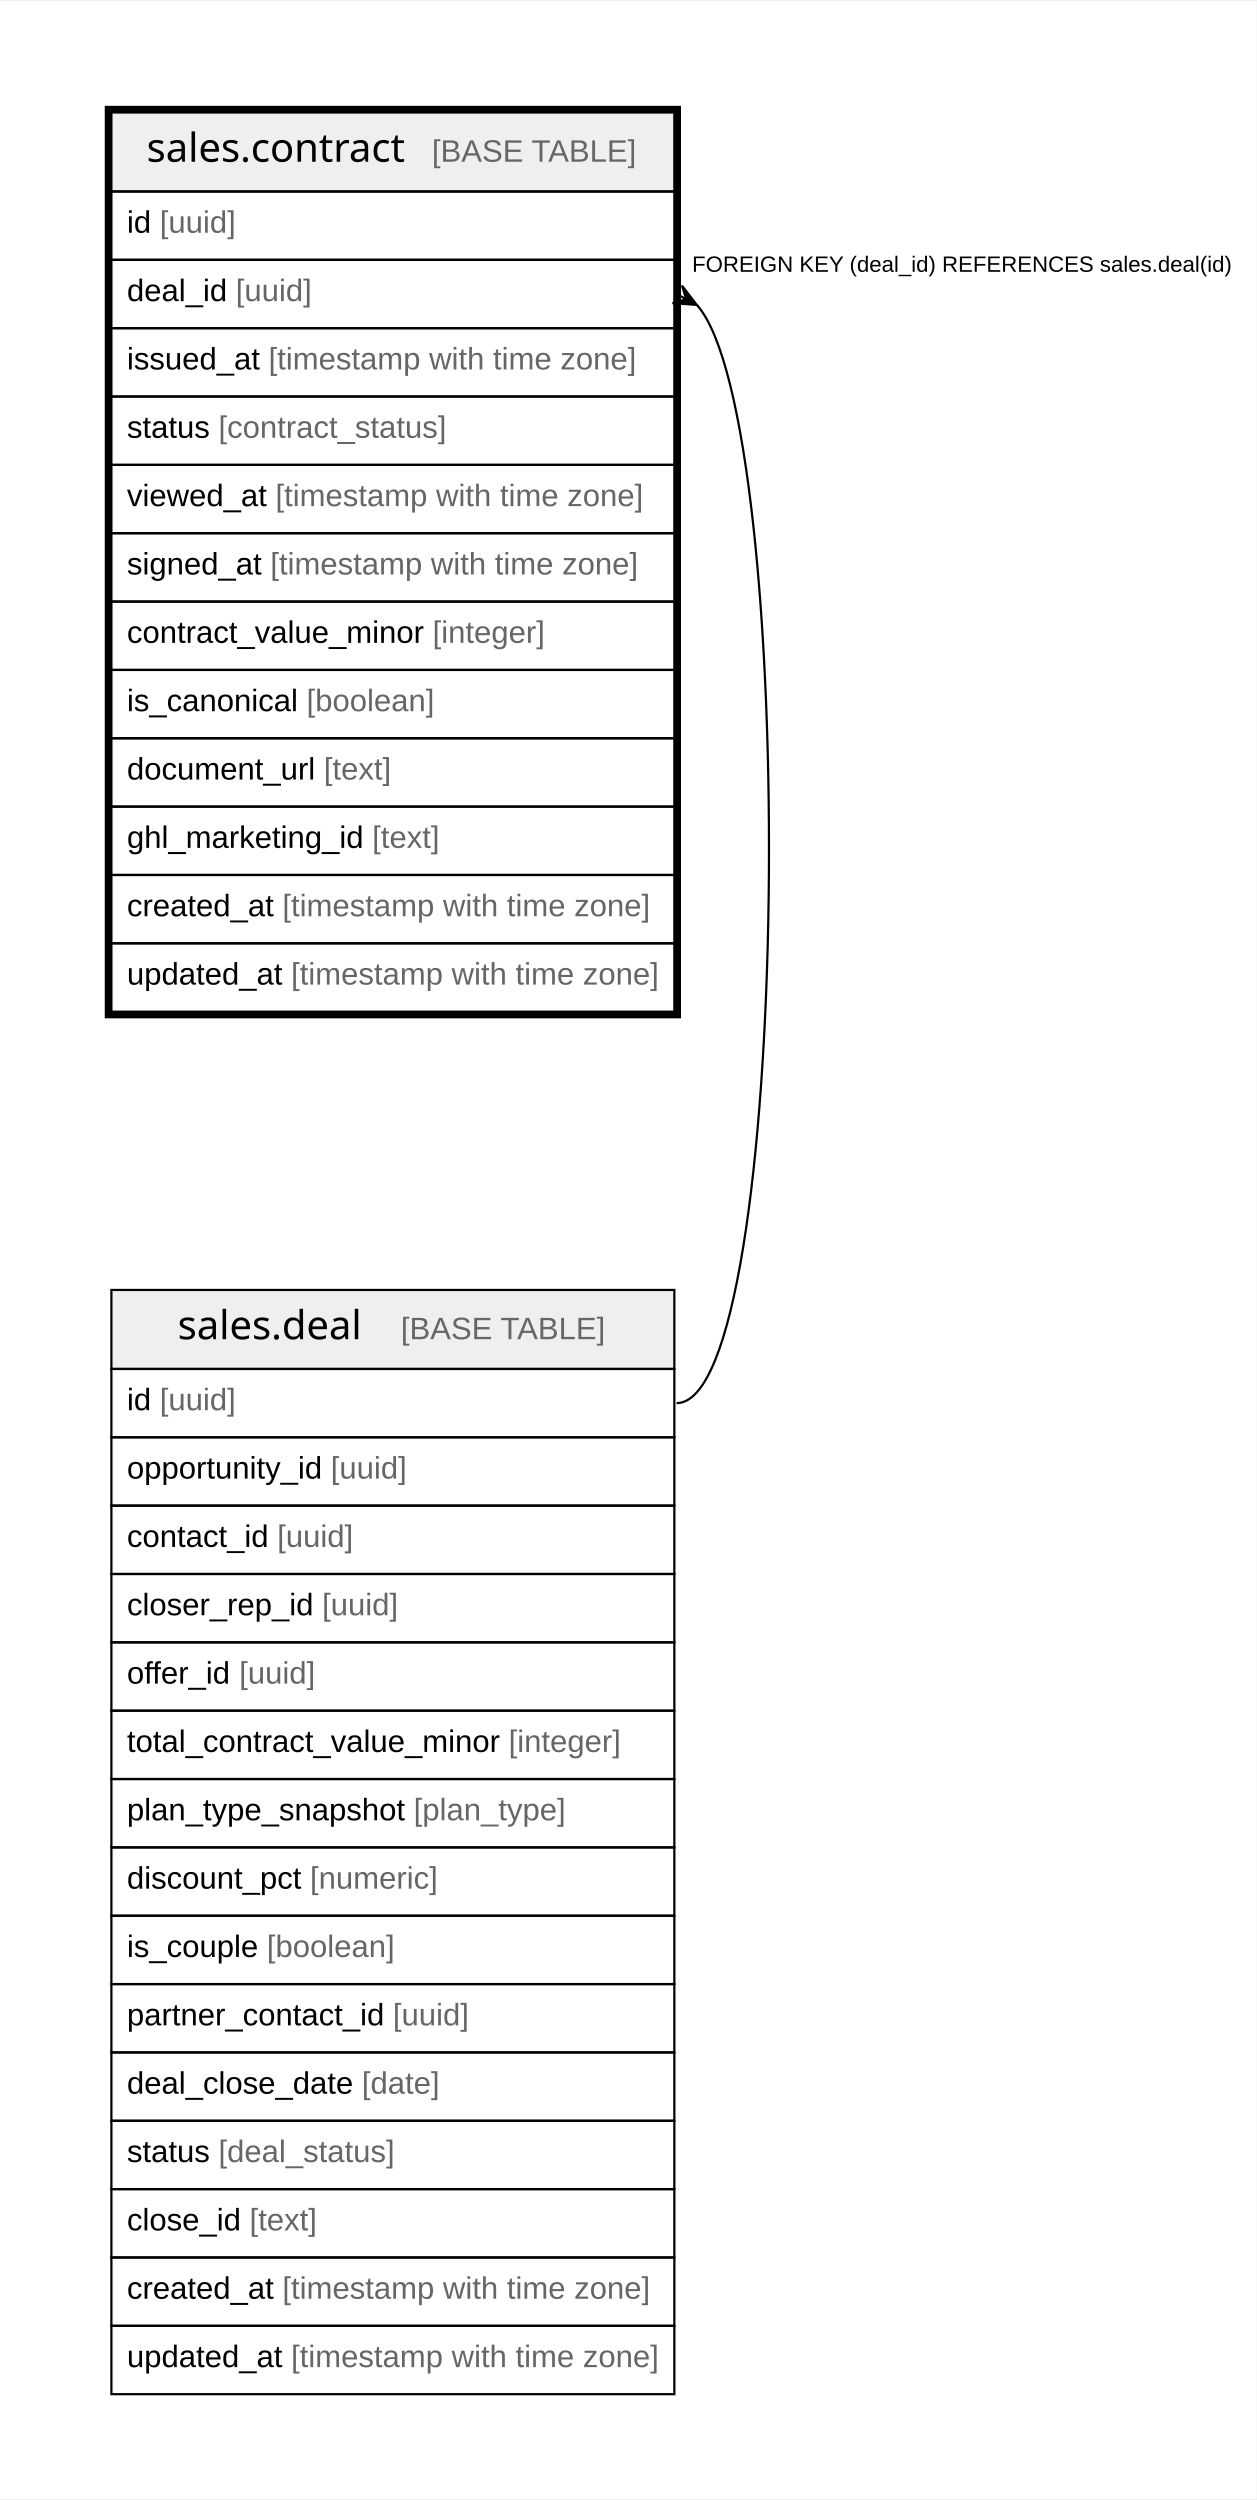
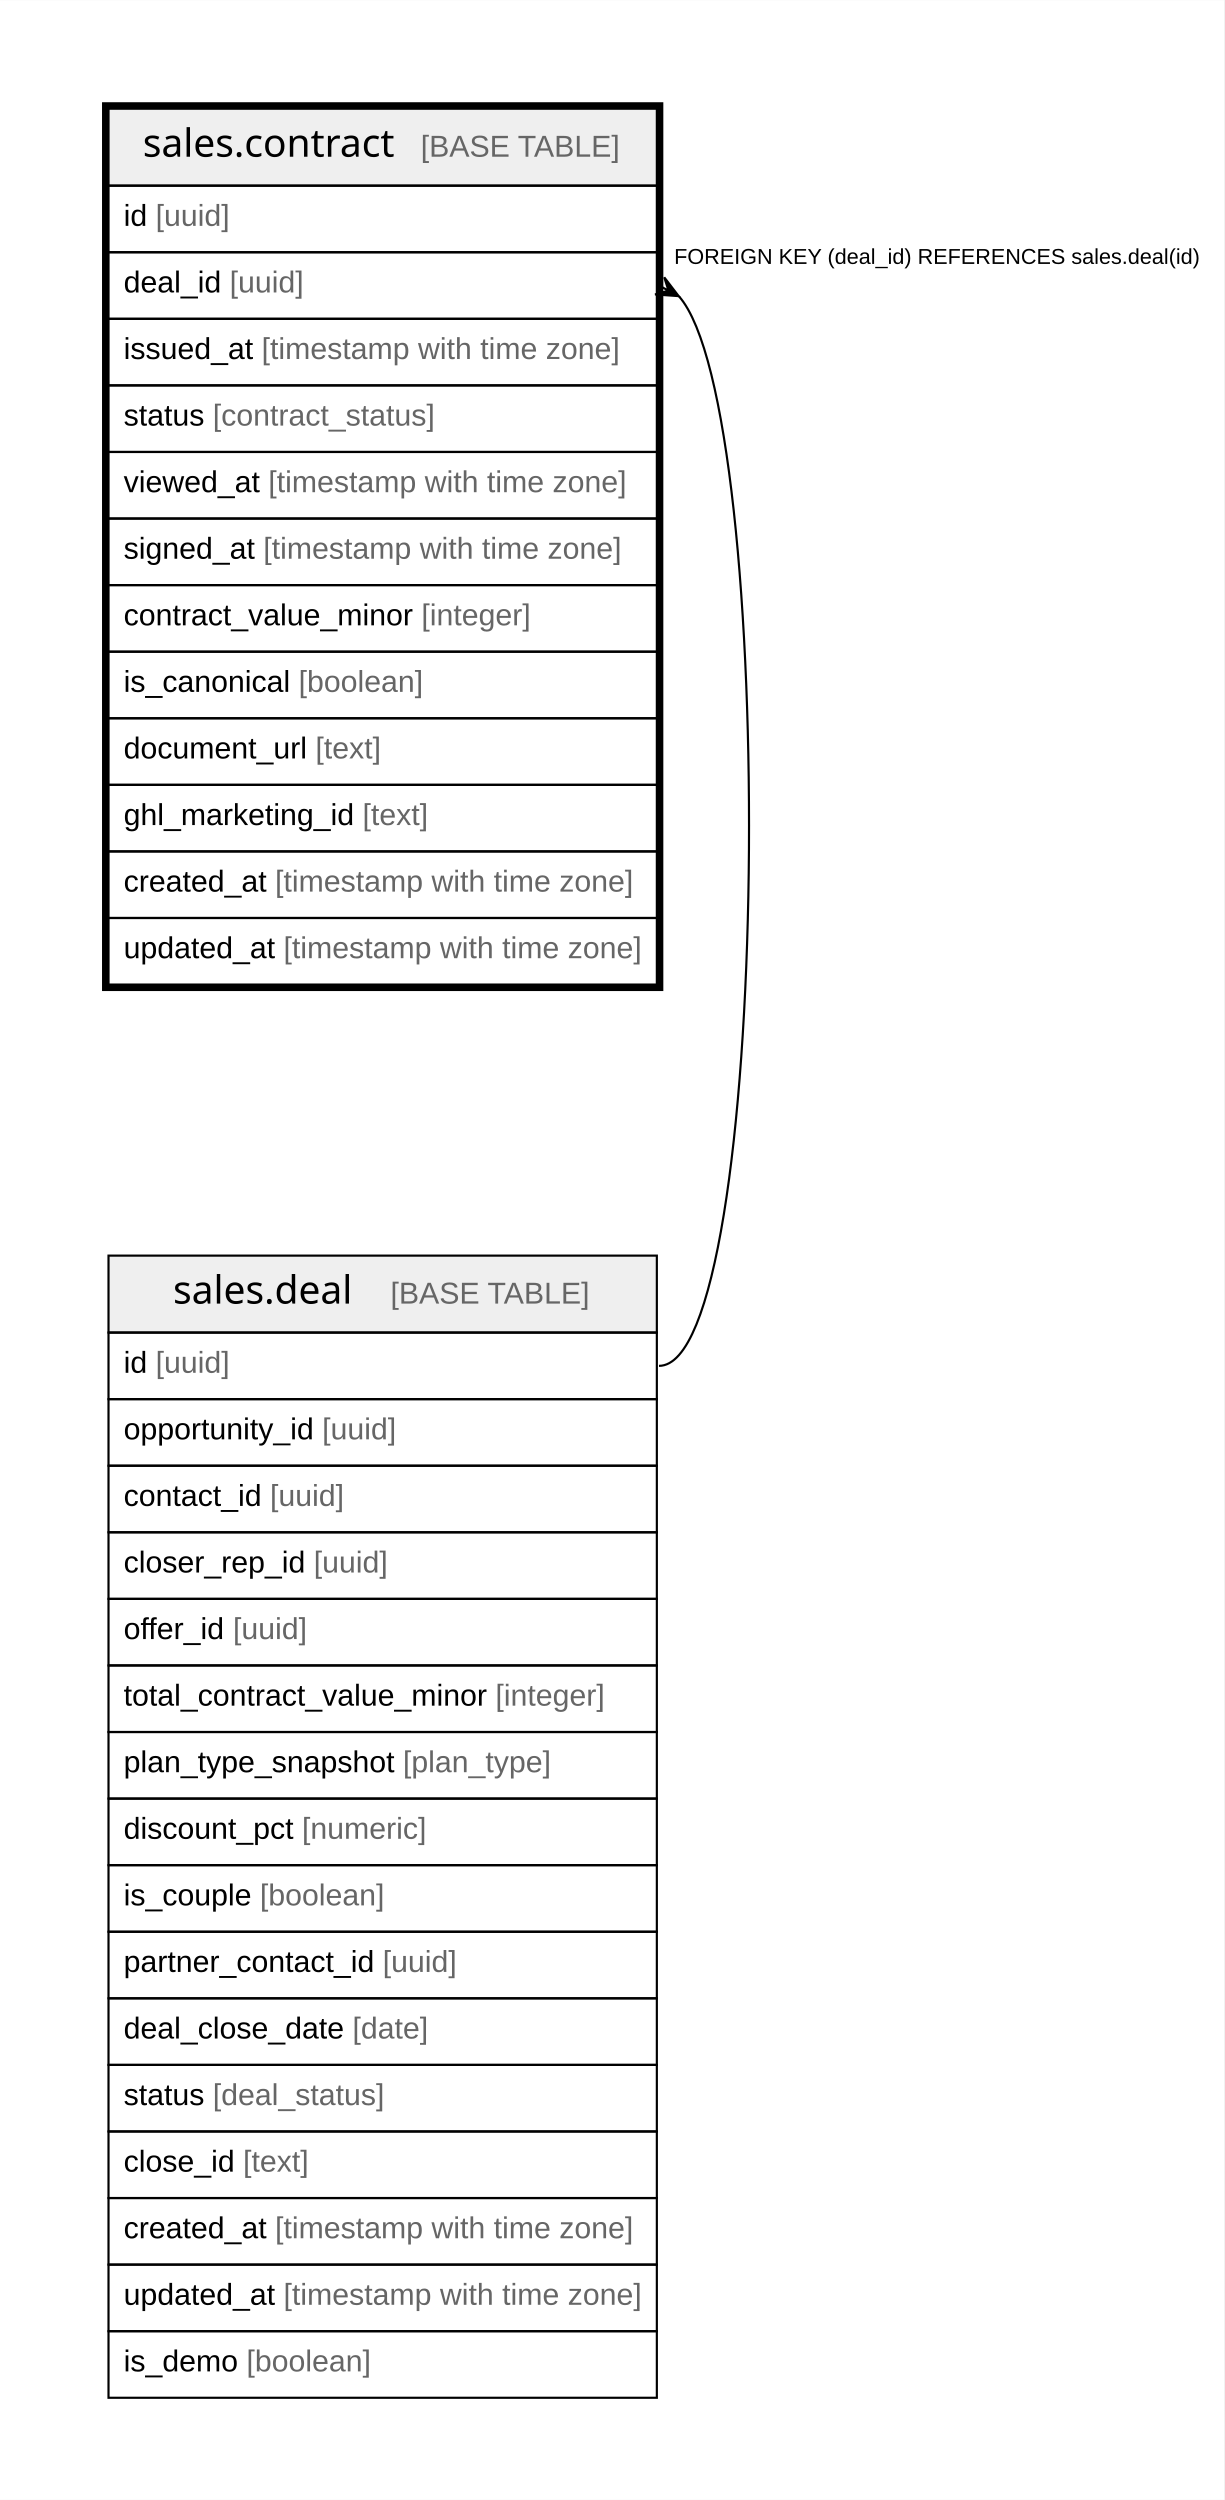
- <svg xmlns="http://www.w3.org/2000/svg" width="566pt" height="1126pt" viewBox="0.00 0.00 566.29 1125.60">
-   <g id="graph0" class="graph" transform="scale(1 1) rotate(0) translate(4 1121.6)">
-     <polygon fill="white" stroke="none" points="-4,4 -4,-1121.6 562.29,-1121.6 562.29,4 -4,4" />
+ <svg xmlns="http://www.w3.org/2000/svg" width="566pt" height="1156pt" viewBox="0.00 0.00 566.29 1156.40">
+   <g id="graph0" class="graph" transform="scale(1 1) rotate(0) translate(4 1152.4)">
+     <polygon fill="white" stroke="none" points="-4,4 -4,-1152.4 562.29,-1152.4 562.29,4 -4,4" />
    <g id="node1" class="node">
-       <polygon fill="#efefef" stroke="none" points="46.2,-1035.8 46.2,-1071.4 299.88,-1071.4 299.88,-1035.8 46.2,-1035.8" />
-       <polygon fill="none" stroke="black" points="46.2,-1035.8 46.2,-1071.4 299.88,-1071.4 299.88,-1035.8 46.2,-1035.8" />
-       <text text-anchor="start" x="62.07" y="-1049.2" font-family="Arial Bold" font-size="18.00">sales.contract</text>
-       <text text-anchor="start" x="159.52" y="-1049.2" font-family="Arial" font-size="14.00">    </text>
-       <text text-anchor="start" x="190.64" y="-1049.2" font-family="Arial" font-size="14.00" fill="#666666">[BASE TABLE]</text>
+       <polygon fill="#efefef" stroke="none" points="46.2,-1066.6 46.2,-1102.2 299.88,-1102.2 299.88,-1066.6 46.2,-1066.6" />
+       <polygon fill="none" stroke="black" points="46.2,-1066.6 46.2,-1102.2 299.88,-1102.2 299.88,-1066.6 46.2,-1066.6" />
+       <text text-anchor="start" x="62.07" y="-1080" font-family="Arial Bold" font-size="18.00">sales.contract</text>
+       <text text-anchor="start" x="159.52" y="-1080" font-family="Arial" font-size="14.00">    </text>
+       <text text-anchor="start" x="190.64" y="-1080" font-family="Arial" font-size="14.00" fill="#666666">[BASE TABLE]</text>
+       <polygon fill="none" stroke="black" points="46.2,-1035.8 46.2,-1066.6 299.88,-1066.6 299.88,-1035.8 46.2,-1035.8" />
+       <text text-anchor="start" x="53.2" y="-1048" font-family="Arial" font-size="14.00">id </text>
+       <text text-anchor="start" x="67.99" y="-1048" font-family="Arial" font-size="14.00" fill="#666666">[uuid]</text>
      <polygon fill="none" stroke="black" points="46.2,-1005 46.2,-1035.8 299.88,-1035.8 299.88,-1005 46.2,-1005" />
-       <text text-anchor="start" x="53.2" y="-1017.2" font-family="Arial" font-size="14.00">id </text>
-       <text text-anchor="start" x="67.99" y="-1017.2" font-family="Arial" font-size="14.00" fill="#666666">[uuid]</text>
+       <text text-anchor="start" x="53.2" y="-1017.2" font-family="Arial" font-size="14.00">deal_id </text>
+       <text text-anchor="start" x="102.24" y="-1017.2" font-family="Arial" font-size="14.00" fill="#666666">[uuid]</text>
      <polygon fill="none" stroke="black" points="46.2,-974.2 46.2,-1005 299.88,-1005 299.88,-974.2 46.2,-974.2" />
-       <text text-anchor="start" x="53.2" y="-986.4" font-family="Arial" font-size="14.00">deal_id </text>
-       <text text-anchor="start" x="102.24" y="-986.4" font-family="Arial" font-size="14.00" fill="#666666">[uuid]</text>
+       <text text-anchor="start" x="53.2" y="-986.4" font-family="Arial" font-size="14.00">issued_at </text>
+       <text text-anchor="start" x="117.02" y="-986.4" font-family="Arial" font-size="14.00" fill="#666666">[timestamp with time zone]</text>
      <polygon fill="none" stroke="black" points="46.2,-943.4 46.2,-974.2 299.88,-974.2 299.88,-943.4 46.2,-943.4" />
-       <text text-anchor="start" x="53.2" y="-955.6" font-family="Arial" font-size="14.00">issued_at </text>
-       <text text-anchor="start" x="117.02" y="-955.6" font-family="Arial" font-size="14.00" fill="#666666">[timestamp with time zone]</text>
+       <text text-anchor="start" x="53.2" y="-955.6" font-family="Arial" font-size="14.00">status </text>
+       <text text-anchor="start" x="94.44" y="-955.6" font-family="Arial" font-size="14.00" fill="#666666">[contract_status]</text>
      <polygon fill="none" stroke="black" points="46.2,-912.6 46.2,-943.4 299.88,-943.4 299.88,-912.6 46.2,-912.6" />
-       <text text-anchor="start" x="53.2" y="-924.8" font-family="Arial" font-size="14.00">status </text>
-       <text text-anchor="start" x="94.44" y="-924.8" font-family="Arial" font-size="14.00" fill="#666666">[contract_status]</text>
+       <text text-anchor="start" x="53.2" y="-924.8" font-family="Arial" font-size="14.00">viewed_at </text>
+       <text text-anchor="start" x="120.13" y="-924.8" font-family="Arial" font-size="14.00" fill="#666666">[timestamp with time zone]</text>
      <polygon fill="none" stroke="black" points="46.2,-881.8 46.2,-912.6 299.88,-912.6 299.88,-881.8 46.2,-881.8" />
-       <text text-anchor="start" x="53.2" y="-894" font-family="Arial" font-size="14.00">viewed_at </text>
-       <text text-anchor="start" x="120.13" y="-894" font-family="Arial" font-size="14.00" fill="#666666">[timestamp with time zone]</text>
+       <text text-anchor="start" x="53.2" y="-894" font-family="Arial" font-size="14.00">signed_at </text>
+       <text text-anchor="start" x="117.81" y="-894" font-family="Arial" font-size="14.00" fill="#666666">[timestamp with time zone]</text>
      <polygon fill="none" stroke="black" points="46.2,-851 46.2,-881.8 299.88,-881.8 299.88,-851 46.2,-851" />
-       <text text-anchor="start" x="53.2" y="-863.2" font-family="Arial" font-size="14.00">signed_at </text>
-       <text text-anchor="start" x="117.81" y="-863.2" font-family="Arial" font-size="14.00" fill="#666666">[timestamp with time zone]</text>
+       <text text-anchor="start" x="53.2" y="-863.2" font-family="Arial" font-size="14.00">contract_value_minor </text>
+       <text text-anchor="start" x="190.94" y="-863.2" font-family="Arial" font-size="14.00" fill="#666666">[integer]</text>
      <polygon fill="none" stroke="black" points="46.2,-820.2 46.2,-851 299.88,-851 299.88,-820.2 46.2,-820.2" />
-       <text text-anchor="start" x="53.2" y="-832.4" font-family="Arial" font-size="14.00">contract_value_minor </text>
-       <text text-anchor="start" x="190.94" y="-832.4" font-family="Arial" font-size="14.00" fill="#666666">[integer]</text>
+       <text text-anchor="start" x="53.2" y="-832.4" font-family="Arial" font-size="14.00">is_canonical </text>
+       <text text-anchor="start" x="134.14" y="-832.4" font-family="Arial" font-size="14.00" fill="#666666">[boolean]</text>
      <polygon fill="none" stroke="black" points="46.2,-789.4 46.2,-820.2 299.88,-820.2 299.88,-789.4 46.2,-789.4" />
-       <text text-anchor="start" x="53.2" y="-801.6" font-family="Arial" font-size="14.00">is_canonical </text>
-       <text text-anchor="start" x="134.14" y="-801.6" font-family="Arial" font-size="14.00" fill="#666666">[boolean]</text>
+       <text text-anchor="start" x="53.2" y="-801.6" font-family="Arial" font-size="14.00">document_url </text>
+       <text text-anchor="start" x="141.92" y="-801.6" font-family="Arial" font-size="14.00" fill="#666666">[text]</text>
      <polygon fill="none" stroke="black" points="46.2,-758.6 46.2,-789.4 299.88,-789.4 299.88,-758.6 46.2,-758.6" />
-       <text text-anchor="start" x="53.2" y="-770.8" font-family="Arial" font-size="14.00">document_url </text>
-       <text text-anchor="start" x="141.92" y="-770.8" font-family="Arial" font-size="14.00" fill="#666666">[text]</text>
+       <text text-anchor="start" x="53.2" y="-770.8" font-family="Arial" font-size="14.00">ghl_marketing_id </text>
+       <text text-anchor="start" x="163.71" y="-770.8" font-family="Arial" font-size="14.00" fill="#666666">[text]</text>
      <polygon fill="none" stroke="black" points="46.2,-727.8 46.2,-758.6 299.88,-758.6 299.88,-727.8 46.2,-727.8" />
-       <text text-anchor="start" x="53.2" y="-740" font-family="Arial" font-size="14.00">ghl_marketing_id </text>
-       <text text-anchor="start" x="163.71" y="-740" font-family="Arial" font-size="14.00" fill="#666666">[text]</text>
+       <text text-anchor="start" x="53.2" y="-740" font-family="Arial" font-size="14.00">created_at </text>
+       <text text-anchor="start" x="123.25" y="-740" font-family="Arial" font-size="14.00" fill="#666666">[timestamp with time zone]</text>
      <polygon fill="none" stroke="black" points="46.2,-697 46.2,-727.8 299.88,-727.8 299.88,-697 46.2,-697" />
-       <text text-anchor="start" x="53.2" y="-709.2" font-family="Arial" font-size="14.00">created_at </text>
-       <text text-anchor="start" x="123.25" y="-709.2" font-family="Arial" font-size="14.00" fill="#666666">[timestamp with time zone]</text>
-       <polygon fill="none" stroke="black" points="46.2,-666.2 46.2,-697 299.88,-697 299.88,-666.2 46.2,-666.2" />
-       <text text-anchor="start" x="53.2" y="-678.4" font-family="Arial" font-size="14.00">updated_at </text>
-       <text text-anchor="start" x="127.16" y="-678.4" font-family="Arial" font-size="14.00" fill="#666666">[timestamp with time zone]</text>
-       <polygon fill="none" stroke="black" stroke-width="3" points="44.7,-664.7 44.7,-1072.9 301.38,-1072.9 301.38,-664.7 44.7,-664.7" />
+       <text text-anchor="start" x="53.2" y="-709.2" font-family="Arial" font-size="14.00">updated_at </text>
+       <text text-anchor="start" x="127.16" y="-709.2" font-family="Arial" font-size="14.00" fill="#666666">[timestamp with time zone]</text>
+       <polygon fill="none" stroke="black" stroke-width="3" points="44.7,-695.5 44.7,-1103.7 301.38,-1103.7 301.38,-695.5 44.7,-695.5" />
    </g>
    <g id="node2" class="node">
-       <polygon fill="#efefef" stroke="none" points="46.2,-505.2 46.2,-540.8 299.88,-540.8 299.88,-505.2 46.2,-505.2" />
-       <polygon fill="none" stroke="black" points="46.2,-505.2 46.2,-540.8 299.88,-540.8 299.88,-505.2 46.2,-505.2" />
-       <text text-anchor="start" x="76.06" y="-518.6" font-family="Arial Bold" font-size="18.00">sales.deal</text>
-       <text text-anchor="start" x="145.53" y="-518.6" font-family="Arial" font-size="14.00">    </text>
-       <text text-anchor="start" x="176.65" y="-518.6" font-family="Arial" font-size="14.00" fill="#666666">[BASE TABLE]</text>
+       <polygon fill="#efefef" stroke="none" points="46.2,-536 46.2,-571.6 299.88,-571.6 299.88,-536 46.2,-536" />
+       <polygon fill="none" stroke="black" points="46.2,-536 46.2,-571.6 299.88,-571.6 299.88,-536 46.2,-536" />
+       <text text-anchor="start" x="76.06" y="-549.4" font-family="Arial Bold" font-size="18.00">sales.deal</text>
+       <text text-anchor="start" x="145.53" y="-549.4" font-family="Arial" font-size="14.00">    </text>
+       <text text-anchor="start" x="176.65" y="-549.4" font-family="Arial" font-size="14.00" fill="#666666">[BASE TABLE]</text>
+       <polygon fill="none" stroke="black" points="46.2,-505.2 46.2,-536 299.88,-536 299.88,-505.2 46.2,-505.2" />
+       <text text-anchor="start" x="53.2" y="-517.4" font-family="Arial" font-size="14.00">id </text>
+       <text text-anchor="start" x="67.99" y="-517.4" font-family="Arial" font-size="14.00" fill="#666666">[uuid]</text>
      <polygon fill="none" stroke="black" points="46.2,-474.4 46.2,-505.2 299.88,-505.2 299.88,-474.4 46.2,-474.4" />
-       <text text-anchor="start" x="53.2" y="-486.6" font-family="Arial" font-size="14.00">id </text>
-       <text text-anchor="start" x="67.99" y="-486.6" font-family="Arial" font-size="14.00" fill="#666666">[uuid]</text>
+       <text text-anchor="start" x="53.2" y="-486.6" font-family="Arial" font-size="14.00">opportunity_id </text>
+       <text text-anchor="start" x="145.04" y="-486.6" font-family="Arial" font-size="14.00" fill="#666666">[uuid]</text>
      <polygon fill="none" stroke="black" points="46.2,-443.6 46.2,-474.4 299.88,-474.4 299.88,-443.6 46.2,-443.6" />
-       <text text-anchor="start" x="53.2" y="-455.8" font-family="Arial" font-size="14.00">opportunity_id </text>
-       <text text-anchor="start" x="145.04" y="-455.8" font-family="Arial" font-size="14.00" fill="#666666">[uuid]</text>
+       <text text-anchor="start" x="53.2" y="-455.8" font-family="Arial" font-size="14.00">contact_id </text>
+       <text text-anchor="start" x="120.91" y="-455.8" font-family="Arial" font-size="14.00" fill="#666666">[uuid]</text>
      <polygon fill="none" stroke="black" points="46.2,-412.8 46.2,-443.6 299.88,-443.6 299.88,-412.8 46.2,-412.8" />
-       <text text-anchor="start" x="53.2" y="-425" font-family="Arial" font-size="14.00">contact_id </text>
-       <text text-anchor="start" x="120.91" y="-425" font-family="Arial" font-size="14.00" fill="#666666">[uuid]</text>
+       <text text-anchor="start" x="53.2" y="-425" font-family="Arial" font-size="14.00">closer_rep_id </text>
+       <text text-anchor="start" x="141.14" y="-425" font-family="Arial" font-size="14.00" fill="#666666">[uuid]</text>
      <polygon fill="none" stroke="black" points="46.2,-382 46.2,-412.8 299.88,-412.8 299.88,-382 46.2,-382" />
-       <text text-anchor="start" x="53.2" y="-394.2" font-family="Arial" font-size="14.00">closer_rep_id </text>
-       <text text-anchor="start" x="141.14" y="-394.2" font-family="Arial" font-size="14.00" fill="#666666">[uuid]</text>
+       <text text-anchor="start" x="53.2" y="-394.2" font-family="Arial" font-size="14.00">offer_id </text>
+       <text text-anchor="start" x="103.79" y="-394.2" font-family="Arial" font-size="14.00" fill="#666666">[uuid]</text>
      <polygon fill="none" stroke="black" points="46.2,-351.2 46.2,-382 299.88,-382 299.88,-351.2 46.2,-351.2" />
-       <text text-anchor="start" x="53.2" y="-363.4" font-family="Arial" font-size="14.00">offer_id </text>
-       <text text-anchor="start" x="103.79" y="-363.4" font-family="Arial" font-size="14.00" fill="#666666">[uuid]</text>
+       <text text-anchor="start" x="53.2" y="-363.4" font-family="Arial" font-size="14.00">total_contract_value_minor </text>
+       <text text-anchor="start" x="225.19" y="-363.4" font-family="Arial" font-size="14.00" fill="#666666">[integer]</text>
      <polygon fill="none" stroke="black" points="46.2,-320.4 46.2,-351.2 299.88,-351.2 299.88,-320.4 46.2,-320.4" />
-       <text text-anchor="start" x="53.2" y="-332.6" font-family="Arial" font-size="14.00">total_contract_value_minor </text>
-       <text text-anchor="start" x="225.19" y="-332.6" font-family="Arial" font-size="14.00" fill="#666666">[integer]</text>
+       <text text-anchor="start" x="53.2" y="-332.6" font-family="Arial" font-size="14.00">plan_type_snapshot </text>
+       <text text-anchor="start" x="182.41" y="-332.6" font-family="Arial" font-size="14.00" fill="#666666">[plan_type]</text>
      <polygon fill="none" stroke="black" points="46.2,-289.6 46.2,-320.4 299.88,-320.4 299.88,-289.6 46.2,-289.6" />
-       <text text-anchor="start" x="53.2" y="-301.8" font-family="Arial" font-size="14.00">plan_type_snapshot </text>
-       <text text-anchor="start" x="182.41" y="-301.8" font-family="Arial" font-size="14.00" fill="#666666">[plan_type]</text>
+       <text text-anchor="start" x="53.2" y="-301.8" font-family="Arial" font-size="14.00">discount_pct </text>
+       <text text-anchor="start" x="135.7" y="-301.8" font-family="Arial" font-size="14.00" fill="#666666">[numeric]</text>
      <polygon fill="none" stroke="black" points="46.2,-258.8 46.2,-289.6 299.88,-289.6 299.88,-258.8 46.2,-258.8" />
-       <text text-anchor="start" x="53.2" y="-271" font-family="Arial" font-size="14.00">discount_pct </text>
-       <text text-anchor="start" x="135.7" y="-271" font-family="Arial" font-size="14.00" fill="#666666">[numeric]</text>
+       <text text-anchor="start" x="53.2" y="-271" font-family="Arial" font-size="14.00">is_couple </text>
+       <text text-anchor="start" x="116.24" y="-271" font-family="Arial" font-size="14.00" fill="#666666">[boolean]</text>
      <polygon fill="none" stroke="black" points="46.2,-228 46.2,-258.8 299.88,-258.8 299.88,-228 46.2,-228" />
-       <text text-anchor="start" x="53.2" y="-240.2" font-family="Arial" font-size="14.00">is_couple </text>
-       <text text-anchor="start" x="116.24" y="-240.2" font-family="Arial" font-size="14.00" fill="#666666">[boolean]</text>
+       <text text-anchor="start" x="53.2" y="-240.2" font-family="Arial" font-size="14.00">partner_contact_id </text>
+       <text text-anchor="start" x="173.05" y="-240.2" font-family="Arial" font-size="14.00" fill="#666666">[uuid]</text>
      <polygon fill="none" stroke="black" points="46.2,-197.2 46.2,-228 299.88,-228 299.88,-197.2 46.2,-197.2" />
-       <text text-anchor="start" x="53.2" y="-209.4" font-family="Arial" font-size="14.00">partner_contact_id </text>
-       <text text-anchor="start" x="173.05" y="-209.4" font-family="Arial" font-size="14.00" fill="#666666">[uuid]</text>
+       <text text-anchor="start" x="53.2" y="-209.4" font-family="Arial" font-size="14.00">deal_close_date </text>
+       <text text-anchor="start" x="159.06" y="-209.4" font-family="Arial" font-size="14.00" fill="#666666">[date]</text>
      <polygon fill="none" stroke="black" points="46.2,-166.4 46.2,-197.2 299.88,-197.2 299.88,-166.4 46.2,-166.4" />
-       <text text-anchor="start" x="53.2" y="-178.6" font-family="Arial" font-size="14.00">deal_close_date </text>
-       <text text-anchor="start" x="159.06" y="-178.6" font-family="Arial" font-size="14.00" fill="#666666">[date]</text>
+       <text text-anchor="start" x="53.2" y="-178.6" font-family="Arial" font-size="14.00">status </text>
+       <text text-anchor="start" x="94.44" y="-178.6" font-family="Arial" font-size="14.00" fill="#666666">[deal_status]</text>
      <polygon fill="none" stroke="black" points="46.2,-135.6 46.2,-166.4 299.88,-166.4 299.88,-135.6 46.2,-135.6" />
-       <text text-anchor="start" x="53.2" y="-147.8" font-family="Arial" font-size="14.00">status </text>
-       <text text-anchor="start" x="94.44" y="-147.8" font-family="Arial" font-size="14.00" fill="#666666">[deal_status]</text>
+       <text text-anchor="start" x="53.2" y="-147.8" font-family="Arial" font-size="14.00">close_id </text>
+       <text text-anchor="start" x="108.45" y="-147.8" font-family="Arial" font-size="14.00" fill="#666666">[text]</text>
      <polygon fill="none" stroke="black" points="46.2,-104.8 46.2,-135.6 299.88,-135.6 299.88,-104.8 46.2,-104.8" />
-       <text text-anchor="start" x="53.2" y="-117" font-family="Arial" font-size="14.00">close_id </text>
-       <text text-anchor="start" x="108.45" y="-117" font-family="Arial" font-size="14.00" fill="#666666">[text]</text>
+       <text text-anchor="start" x="53.2" y="-117" font-family="Arial" font-size="14.00">created_at </text>
+       <text text-anchor="start" x="123.25" y="-117" font-family="Arial" font-size="14.00" fill="#666666">[timestamp with time zone]</text>
      <polygon fill="none" stroke="black" points="46.2,-74 46.2,-104.8 299.88,-104.8 299.88,-74 46.2,-74" />
-       <text text-anchor="start" x="53.2" y="-86.2" font-family="Arial" font-size="14.00">created_at </text>
-       <text text-anchor="start" x="123.25" y="-86.2" font-family="Arial" font-size="14.00" fill="#666666">[timestamp with time zone]</text>
+       <text text-anchor="start" x="53.2" y="-86.2" font-family="Arial" font-size="14.00">updated_at </text>
+       <text text-anchor="start" x="127.16" y="-86.2" font-family="Arial" font-size="14.00" fill="#666666">[timestamp with time zone]</text>
      <polygon fill="none" stroke="black" points="46.2,-43.2 46.2,-74 299.88,-74 299.88,-43.2 46.2,-43.2" />
-       <text text-anchor="start" x="53.2" y="-55.4" font-family="Arial" font-size="14.00">updated_at </text>
-       <text text-anchor="start" x="127.16" y="-55.4" font-family="Arial" font-size="14.00" fill="#666666">[timestamp with time zone]</text>
+       <text text-anchor="start" x="53.2" y="-55.4" font-family="Arial" font-size="14.00">is_demo </text>
+       <text text-anchor="start" x="110.01" y="-55.4" font-family="Arial" font-size="14.00" fill="#666666">[boolean]</text>
    </g>
    <g id="edge1" class="edge">
-       <path fill="none" stroke="black" d="M310.07,-984.65C356.22,-932.75 353.16,-489.8 300.88,-489.8" />
-       <polygon fill="black" stroke="black" points="309.98,-984.7 299.04,-985.48 305.28,-987.23 301.47,-989.28 301.47,-989.28 301.47,-989.28 305.28,-987.23 303.31,-993.4 309.98,-984.7" />
-       <text text-anchor="start" x="307.88" y="-999.6" font-family="Arial" font-size="10.00">FOREIGN KEY (deal_id) REFERENCES sales.deal(id)</text>
+       <path fill="none" stroke="black" d="M310.07,-1015.45C356.22,-963.55 353.16,-520.6 300.88,-520.6" />
+       <polygon fill="black" stroke="black" points="309.98,-1015.5 299.04,-1016.28 305.28,-1018.03 301.47,-1020.08 301.47,-1020.08 301.47,-1020.08 305.28,-1018.03 303.31,-1024.2 309.98,-1015.5" />
+       <text text-anchor="start" x="307.88" y="-1030.4" font-family="Arial" font-size="10.00">FOREIGN KEY (deal_id) REFERENCES sales.deal(id)</text>
    </g>
  </g>
</svg>
